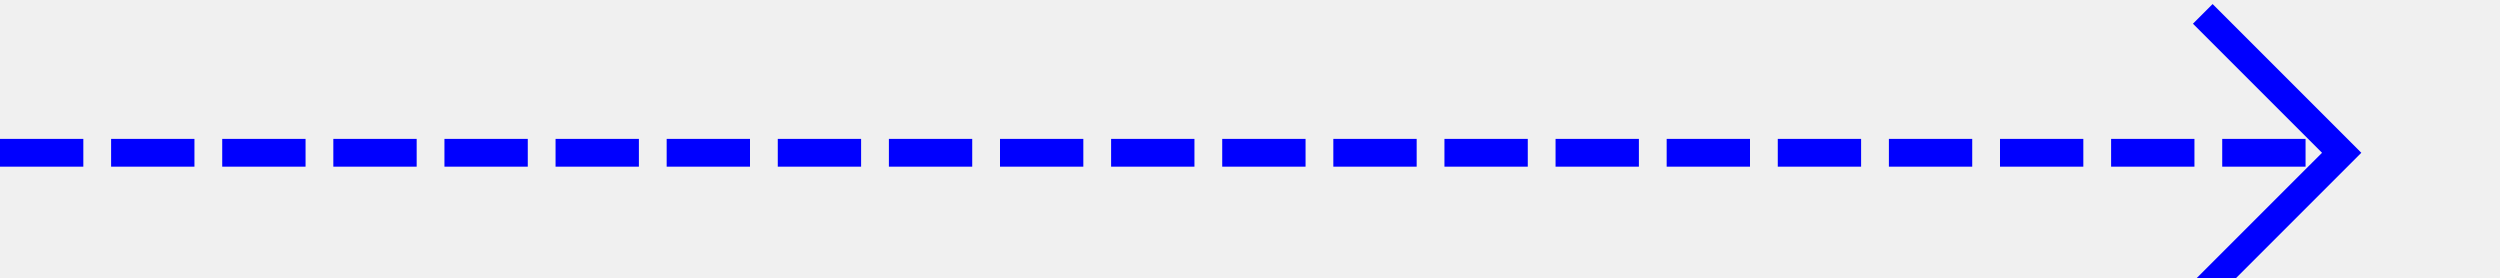
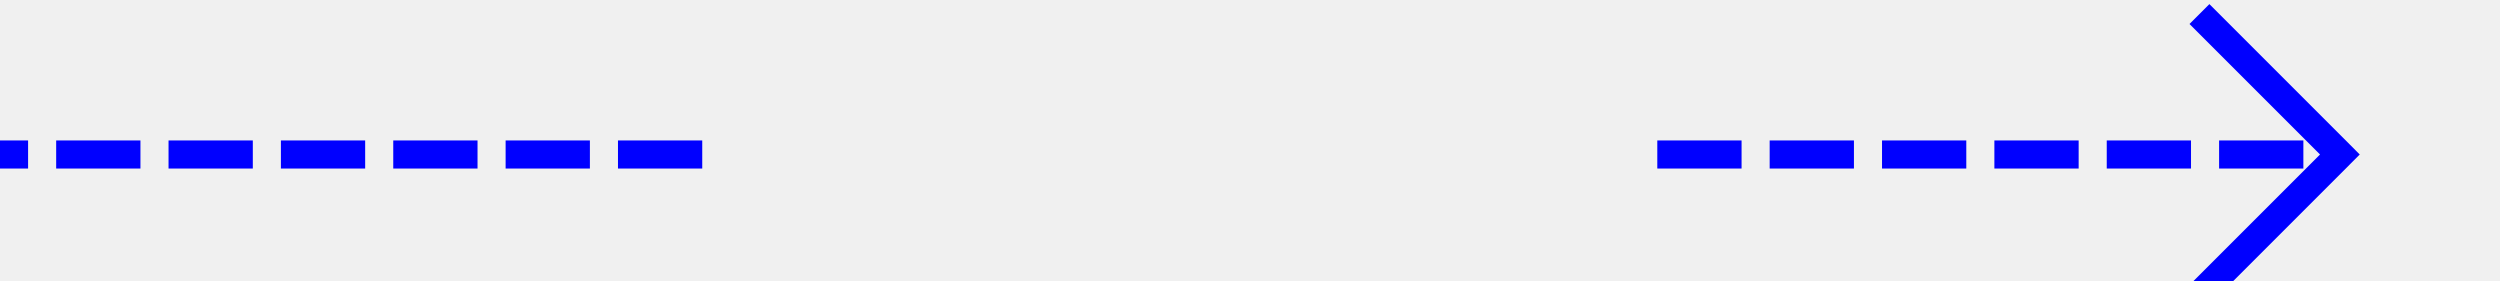
- <svg xmlns="http://www.w3.org/2000/svg" version="1.1" width="90px" height="10px" preserveAspectRatio="xMinYMid meet" viewBox="523 166  90 8">
-   <path d="M 523 170.5  L 607 170.5  " stroke-width="1" stroke-dasharray="3,1" stroke="#0000ff" fill="none" />
-   <path d="M 601.946 165.854  L 606.593 170.5  L 601.946 175.146  L 602.654 175.854  L 607.654 170.854  L 608.007 170.5  L 607.654 170.146  L 602.654 165.146  L 601.946 165.854  Z " fill-rule="nonzero" fill="#0000ff" stroke="none" />
+ <svg xmlns="http://www.w3.org/2000/svg" version="1.1" width="89px" height="10px" preserveAspectRatio="xMinYMid meet" viewBox="1077 166  89 8">
+   <defs>
+     <mask fill="white" id="clip297">
+       <path d="M 1102 156  L 1136 156  L 1136 184  L 1102 184  Z M 1077 156  L 1170 156  L 1170 184  L 1077 184  Z " fill-rule="evenodd" />
+     </mask>
+   </defs>
+   <path d="M 1102 170.5  L 1077 170.5  M 1136 170.5  L 1160 170.5  " stroke-width="1" stroke-dasharray="3,1" stroke="#0000ff" fill="none" />
+   <path d="M 1154.946 165.854  L 1159.593 170.5  L 1154.946 175.146  L 1155.654 175.854  L 1160.654 170.854  L 1161.007 170.5  L 1160.654 170.146  L 1155.654 165.146  L 1154.946 165.854  Z " fill-rule="nonzero" fill="#0000ff" stroke="none" mask="url(#clip297)" />
</svg>
